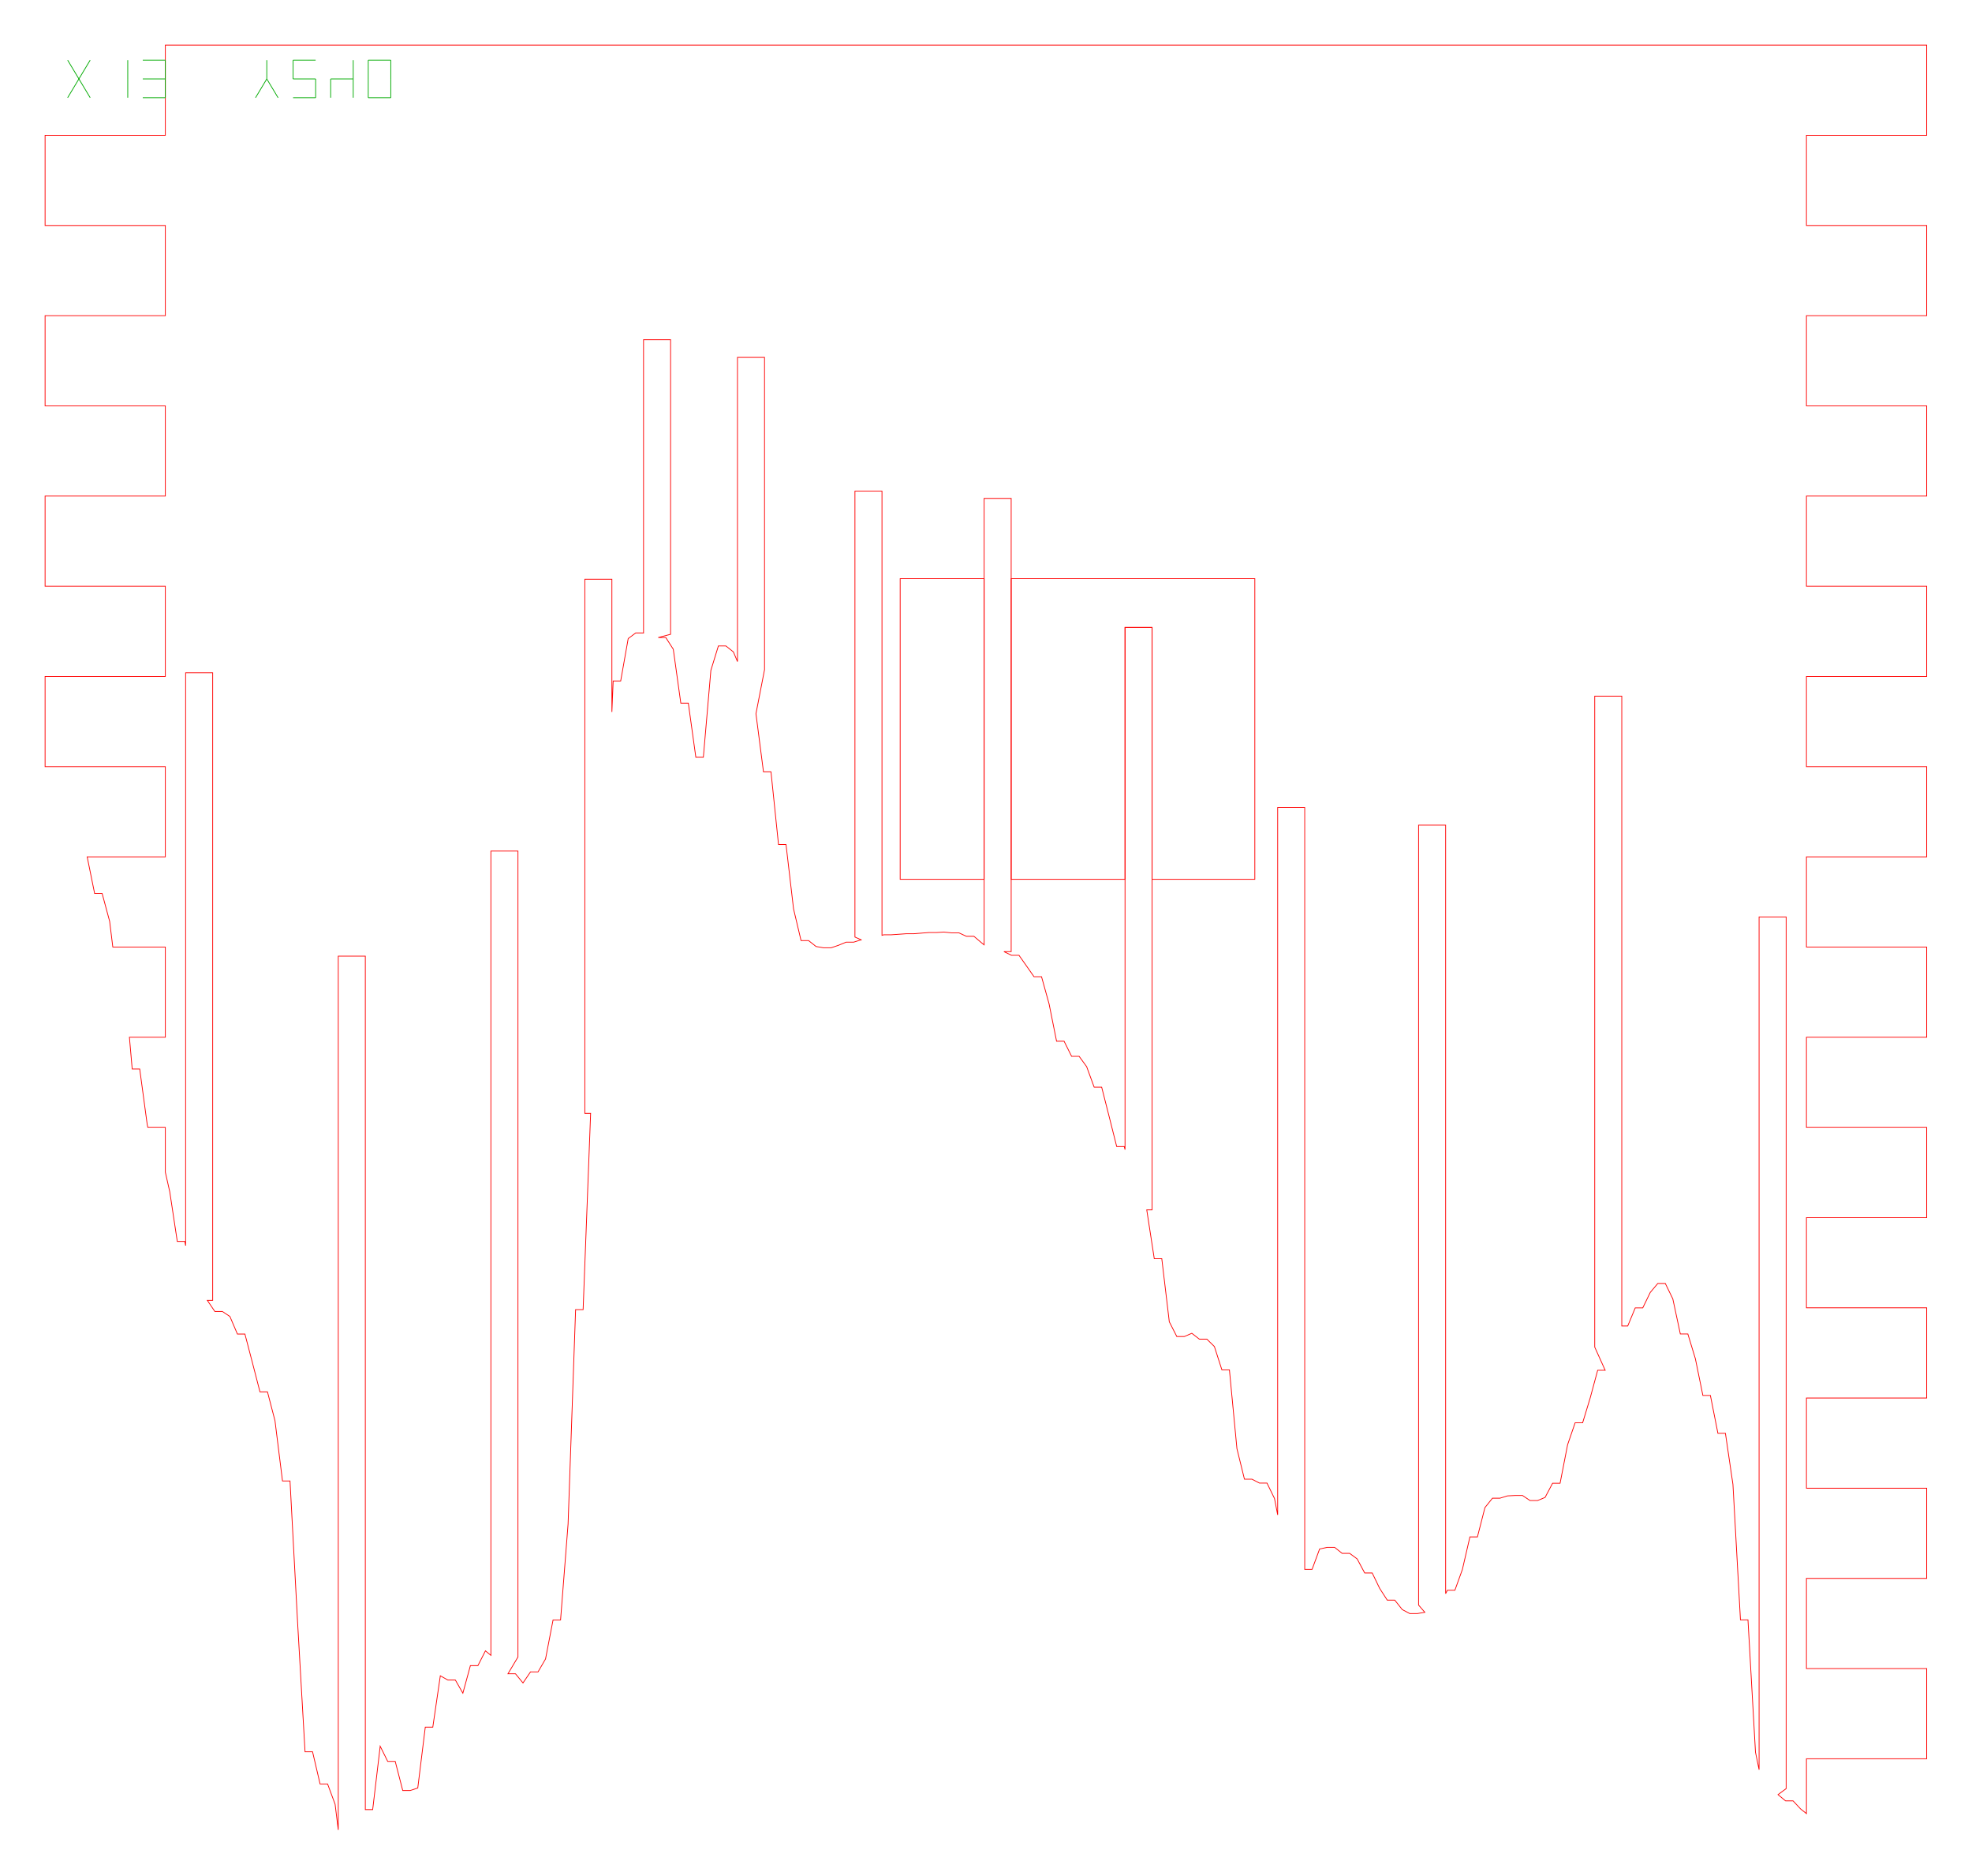
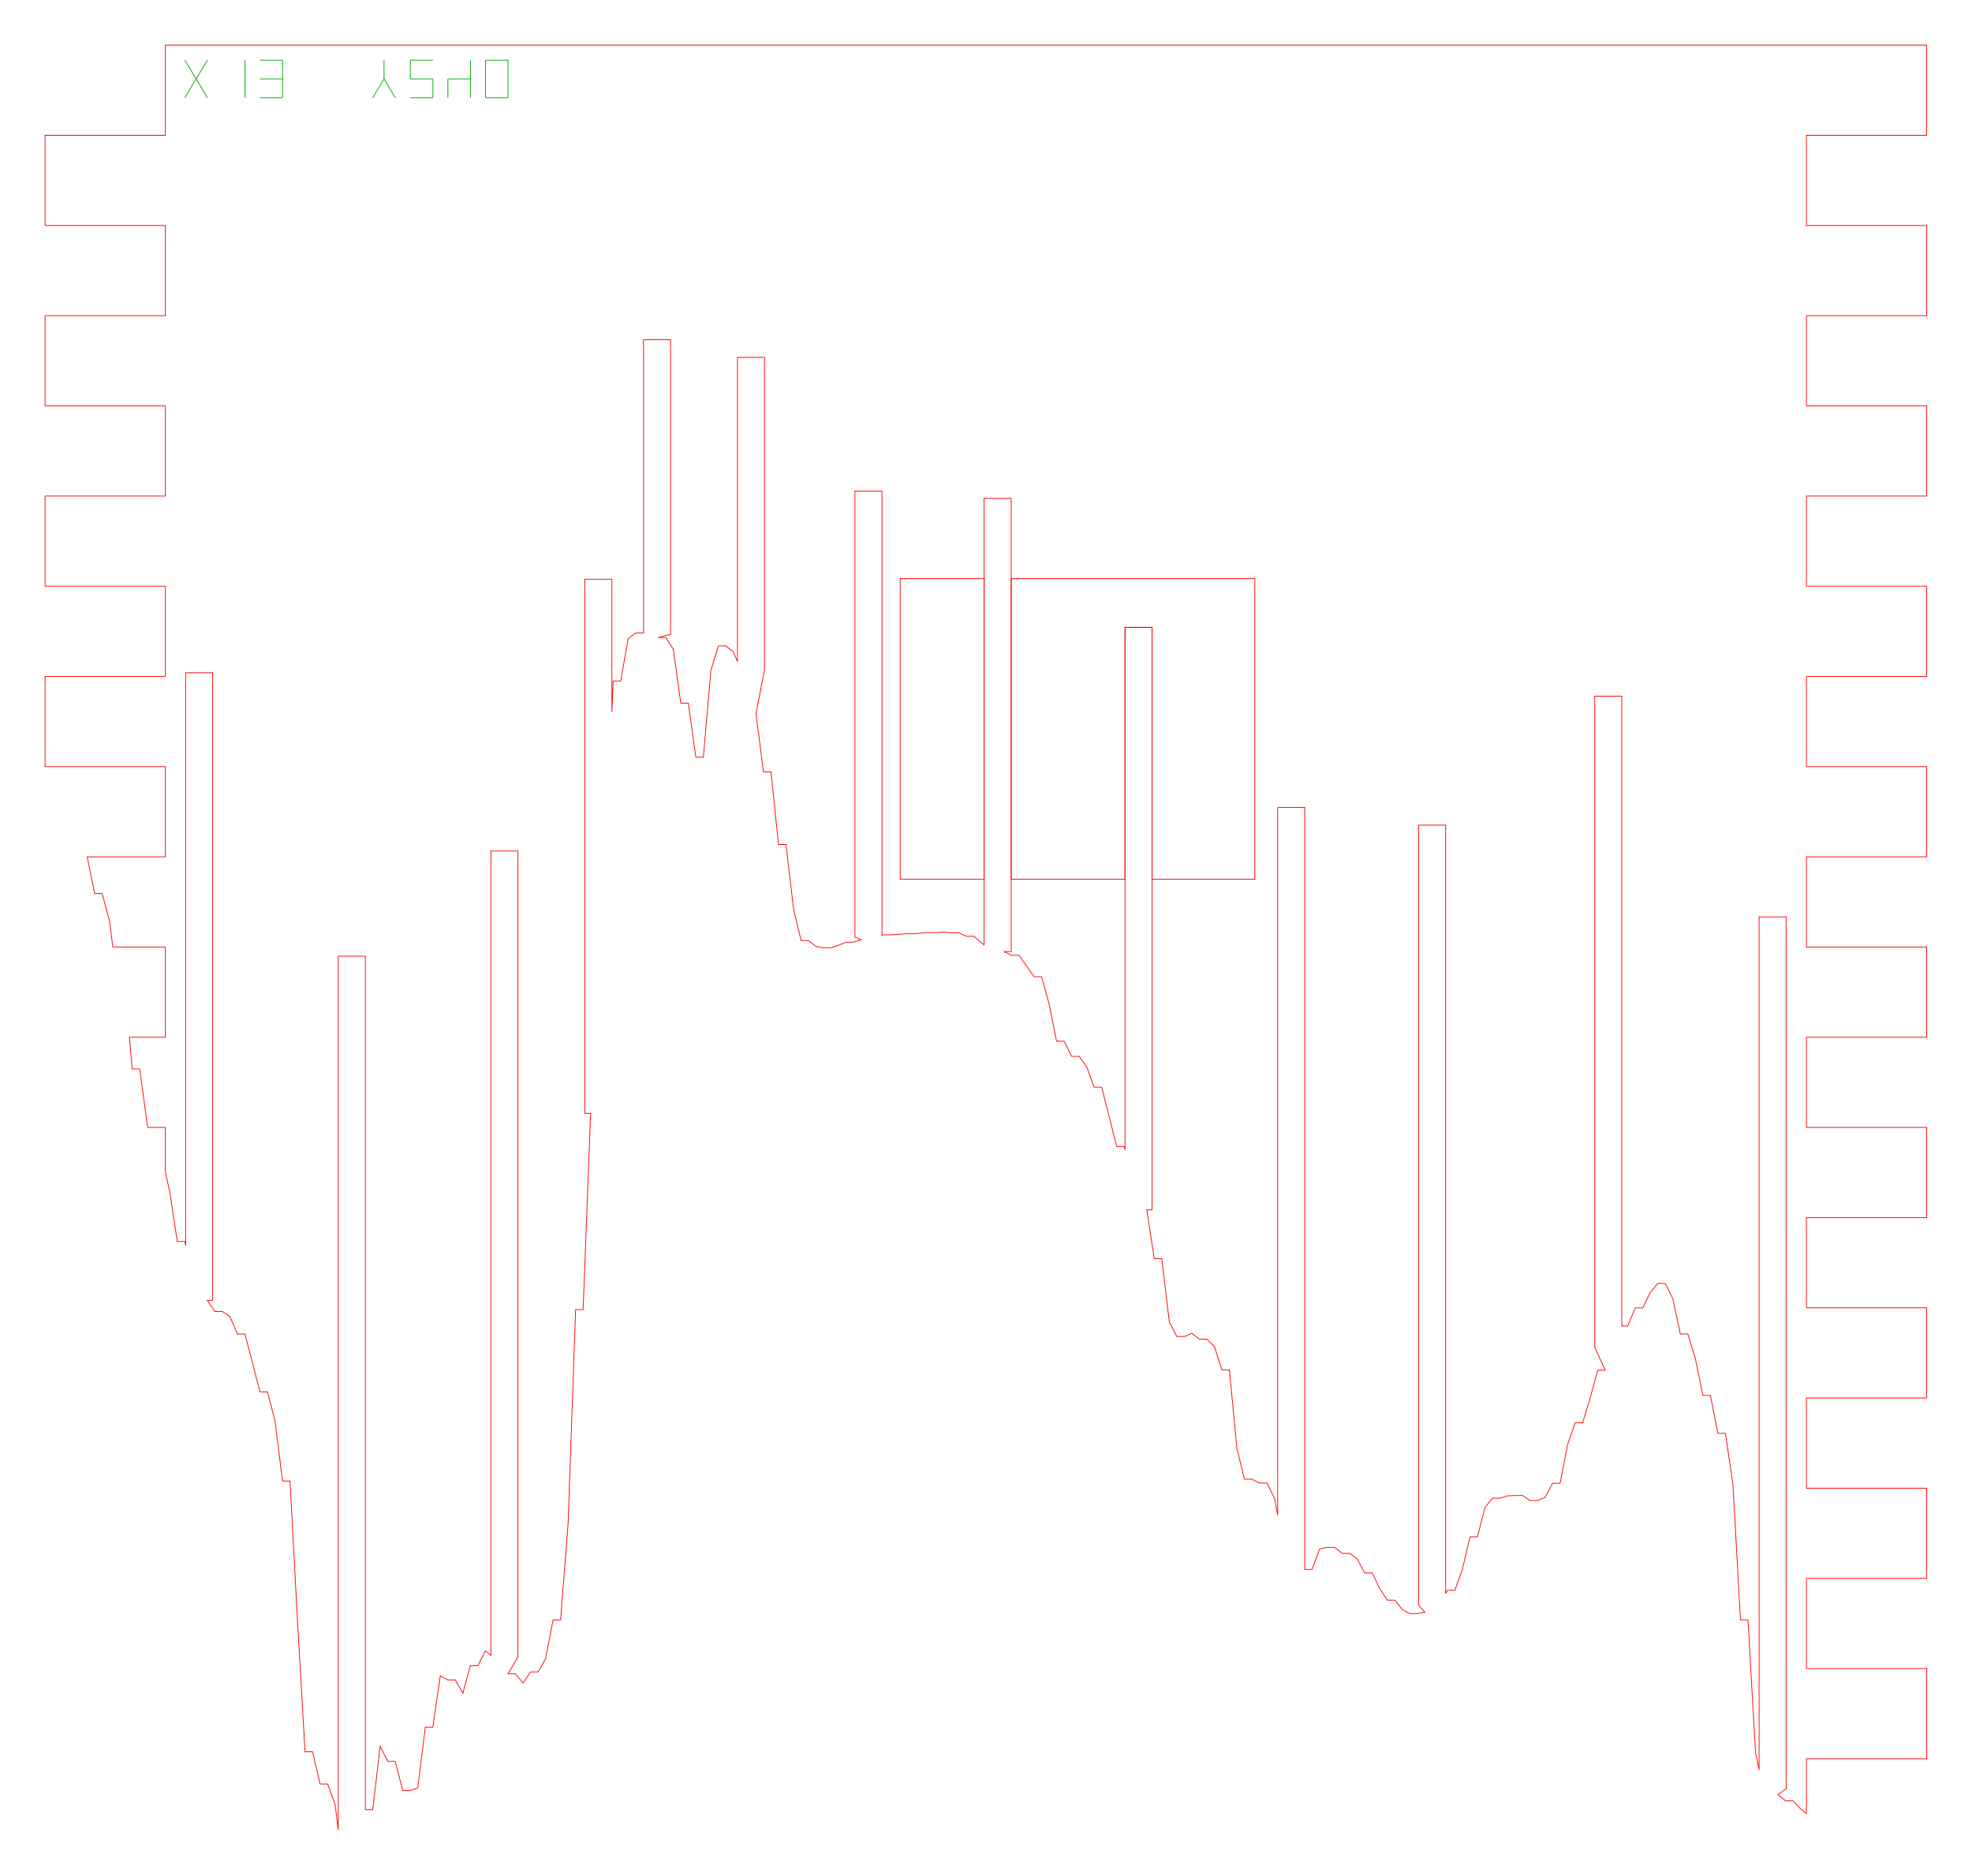
<svg xmlns="http://www.w3.org/2000/svg" width="262.4mm" height="249.5mm" viewBox="0 0 262.4 249.5">
  <path d="M 13.59,118.87 L 14.59,122.58 L 15.01,126.00 L 22.00,126.00 L 22.00,138.00 L 17.22,138.00 L 17.59,142.22 L 18.59,142.22 L 19.59,149.62 L 19.67,150.00 L 22.00,150.00 L 22.00,155.96 L 22.59,158.57 L 23.59,165.17 L 24.59,165.17 L 24.70,165.73 L 24.70,89.51 L 28.30,89.51 L 28.30,173.01 L 27.59,173.01 L 28.59,174.49 L 29.59,174.49 L 30.59,175.15 L 31.59,177.49 L 32.59,177.49 L 33.59,181.31 L 34.59,185.18 L 35.59,185.18 L 36.59,189.02 L 37.59,197.04 L 38.59,197.04 L 39.59,215.71 L 40.59,233.07 L 41.59,233.07 L 42.59,237.35 L 43.59,237.35 L 44.59,240.05 L 45.01,243.46 L 45.01,127.21 L 48.61,127.21 L 48.61,240.76 L 49.59,240.76 L 50.59,232.33 L 51.59,234.35 L 52.59,234.35 L 53.59,238.22 L 54.59,238.22 L 55.59,237.89 L 56.59,229.79 L 57.59,229.79 L 58.59,222.96 L 59.59,223.52 L 60.59,223.52 L 61.59,225.27 L 62.59,221.61 L 63.59,221.61 L 64.59,219.64 L 65.32,220.24 L 65.32,113.23 L 68.92,113.23 L 68.92,220.46 L 67.59,222.69 L 68.59,222.69 L 69.59,223.91 L 70.59,222.44 L 71.59,222.44 L 72.59,220.72 L 73.59,215.53 L 74.59,215.53 L 75.59,202.77 L 76.59,174.24 L 77.59,174.24 L 78.59,148.13 L 77.82,148.13 L 77.82,77.07 L 81.42,77.07 L 81.42,94.72 L 81.59,90.60 L 82.59,90.60 L 83.59,84.96 L 84.59,84.21 L 85.59,84.21 L 85.63,84.22 L 85.63,45.20 L 89.23,45.20 L 89.23,84.39 L 87.59,84.82 L 88.59,84.82 L 89.59,86.38 L 90.59,93.55 L 91.59,93.55 L 92.59,100.75 L 93.59,100.75 L 94.59,89.19 L 95.59,85.94 L 96.59,85.94 L 97.59,86.74 L 98.13,88.02 L 98.13,47.55 L 101.73,47.55 L 101.73,89.10 L 100.59,94.96 L 101.59,102.69 L 102.59,102.69 L 103.59,112.36 L 104.59,112.36 L 105.59,120.92 L 106.59,125.14 L 107.59,125.14 L 108.59,125.93 L 109.59,126.10 L 110.59,126.10 L 111.59,125.76 L 112.59,125.35 L 113.59,125.35 L 114.59,125.04 L 113.76,124.67 L 113.76,65.34 L 117.36,65.34 L 117.36,124.44 L 117.59,124.37 L 118.59,124.37 L 119.59,124.30 L 120.59,124.23 L 121.59,124.23 L 122.59,124.15 L 123.59,124.07 L 124.59,124.07 L 125.59,124.01 L 126.59,124.11 L 127.59,124.11 L 128.59,124.57 L 129.59,124.57 L 130.59,125.42 L 130.95,125.71 L 130.95,66.31 L 134.55,66.31 L 134.55,126.61 L 133.59,126.61 L 134.59,127.10 L 135.59,127.10 L 136.59,128.52 L 137.59,129.95 L 138.59,129.95 L 139.59,133.55 L 140.59,138.53 L 141.59,138.53 L 142.59,140.54 L 143.59,140.54 L 144.59,141.91 L 145.59,144.64 L 146.59,144.64 L 147.59,148.57 L 148.59,152.54 L 149.59,152.54 L 149.70,152.95 L 149.70,83.48 L 153.30,83.48 L 153.30,160.97 L 152.59,160.97 L 153.59,167.46 L 154.59,167.46 L 155.59,175.86 L 156.59,177.82 L 157.59,177.82 L 158.59,177.39 L 159.59,178.17 L 160.59,178.17 L 161.59,179.15 L 162.59,182.26 L 163.59,182.26 L 164.59,192.74 L 165.59,196.80 L 166.59,196.80 L 167.59,197.32 L 168.59,197.32 L 169.59,199.37 L 170.01,201.55 L 170.01,107.43 L 173.61,107.43 L 173.61,208.80 L 174.59,208.80 L 175.59,206.09 L 176.59,205.87 L 177.59,205.87 L 178.59,206.67 L 179.59,206.67 L 180.59,207.41 L 181.59,209.28 L 182.59,209.28 L 183.59,211.34 L 184.59,212.89 L 185.59,212.89 L 186.59,214.15 L 187.59,214.68 L 188.59,214.68 L 189.59,214.51 L 188.76,213.55 L 188.76,109.78 L 192.36,109.78 L 192.36,212.03 L 192.59,211.58 L 193.59,211.58 L 194.59,208.81 L 195.59,204.48 L 196.59,204.48 L 197.59,200.58 L 198.59,199.33 L 199.59,199.33 L 200.59,199.02 L 201.59,198.97 L 202.59,198.97 L 203.59,199.64 L 204.59,199.64 L 205.59,199.23 L 206.59,197.34 L 207.59,197.34 L 208.59,192.21 L 209.59,189.30 L 210.59,189.30 L 211.59,186.01 L 212.59,182.31 L 213.59,182.31 L 212.20,179.23 L 212.20,92.62 L 215.80,92.62 L 215.80,176.42 L 216.59,176.42 L 217.59,174.01 L 218.59,174.01 L 219.59,171.95 L 220.59,170.76 L 221.59,170.76 L 222.59,172.81 L 223.59,177.48 L 224.59,177.48 L 225.59,180.77 L 226.59,185.66 L 227.59,185.66 L 228.59,190.70 L 229.59,190.70 L 230.59,197.50 L 231.59,215.52 L 232.59,215.52 L 233.59,233.13 L 234.07,235.45 L 234.07,121.99 L 237.67,121.99 L 237.67,237.97 L 236.59,238.77 L 237.59,239.60 L 238.59,239.60 L 239.59,240.67 L 240.37,241.29 L 240.37,234.00 L 248.37,234.00 L 256.37,234.00 L 256.37,222.00 L 248.37,222.00 L 240.37,222.00 L 240.37,210.00 L 248.37,210.00 L 256.37,210.00 L 256.37,198.00 L 248.37,198.00 L 240.37,198.00 L 240.37,186.00 L 248.37,186.00 L 256.37,186.00 L 256.37,174.00 L 248.37,174.00 L 240.37,174.00 L 240.37,162.00 L 248.37,162.00 L 256.37,162.00 L 256.37,150.00 L 248.37,150.00 L 240.37,150.00 L 240.37,138.00 L 248.37,138.00 L 256.37,138.00 L 256.37,126.00 L 248.37,126.00 L 240.37,126.00 L 240.37,114.00 L 248.37,114.00 L 256.37,114.00 L 256.37,102.00 L 248.37,102.00 L 240.37,102.00 L 240.37,90.00 L 248.37,90.00 L 256.37,90.00 L 256.37,78.00 L 248.37,78.00 L 240.37,78.00 L 240.37,66.00 L 248.37,66.00 L 256.37,66.00 L 256.37,54.00 L 248.37,54.00 L 240.37,54.00 L 240.37,42.00 L 248.37,42.00 L 256.37,42.00 L 256.37,30.00 L 248.37,30.00 L 240.37,30.00 L 240.37,18.00 L 248.37,18.00 L 256.37,18.00 L 256.37,6.00 L 255.59,6.00 L 254.59,6.00 L 253.59,6.00 L 252.59,6.00 L 251.59,6.00 L 250.59,6.00 L 249.59,6.00 L 248.59,6.00 L 248.37,6.00 L 247.59,6.00 L 246.59,6.00 L 245.59,6.00 L 244.59,6.00 L 243.59,6.00 L 242.59,6.00 L 241.59,6.00 L 240.59,6.00 L 239.59,6.00 L 238.59,6.00 L 237.59,6.00 L 236.59,6.00 L 235.59,6.00 L 234.59,6.00 L 233.59,6.00 L 232.59,6.00 L 231.59,6.00 L 230.59,6.00 L 229.59,6.00 L 228.59,6.00 L 227.59,6.00 L 226.59,6.00 L 225.59,6.00 L 224.59,6.00 L 223.59,6.00 L 222.59,6.00 L 221.59,6.00 L 220.59,6.00 L 219.59,6.00 L 218.59,6.00 L 217.59,6.00 L 216.59,6.00 L 215.59,6.00 L 214.59,6.00 L 213.59,6.00 L 212.59,6.00 L 211.59,6.00 L 210.59,6.00 L 209.59,6.00 L 208.59,6.00 L 207.59,6.00 L 206.59,6.00 L 205.59,6.00 L 204.59,6.00 L 203.59,6.00 L 202.59,6.00 L 201.59,6.00 L 200.59,6.00 L 199.59,6.00 L 198.59,6.00 L 197.59,6.00 L 196.59,6.00 L 195.59,6.00 L 194.59,6.00 L 193.59,6.00 L 192.59,6.00 L 191.59,6.00 L 190.59,6.00 L 189.59,6.00 L 188.59,6.00 L 187.59,6.00 L 186.59,6.00 L 185.59,6.00 L 184.59,6.00 L 183.59,6.00 L 182.59,6.00 L 181.59,6.00 L 180.59,6.00 L 179.59,6.00 L 178.59,6.00 L 177.59,6.00 L 176.59,6.00 L 175.59,6.00 L 174.59,6.00 L 173.59,6.00 L 172.59,6.00 L 171.59,6.00 L 170.59,6.00 L 169.59,6.00 L 168.59,6.00 L 167.59,6.00 L 166.59,6.00 L 165.59,6.00 L 164.59,6.00 L 163.59,6.00 L 162.59,6.00 L 161.59,6.00 L 160.59,6.00 L 159.59,6.00 L 158.59,6.00 L 157.59,6.00 L 156.59,6.00 L 155.59,6.00 L 154.59,6.00 L 153.59,6.00 L 152.59,6.00 L 151.59,6.00 L 150.59,6.00 L 149.59,6.00 L 148.59,6.00 L 147.59,6.00 L 146.59,6.00 L 145.59,6.00 L 144.59,6.00 L 143.59,6.00 L 142.59,6.00 L 141.59,6.00 L 140.59,6.00 L 139.59,6.00 L 138.59,6.00 L 137.59,6.00 L 136.59,6.00 L 135.59,6.00 L 134.59,6.00 L 133.59,6.00 L 132.59,6.00 L 131.59,6.00 L 130.59,6.00 L 129.59,6.00 L 128.59,6.00 L 127.59,6.00 L 126.59,6.00 L 125.59,6.00 L 124.59,6.00 L 123.59,6.00 L 122.59,6.00 L 121.59,6.00 L 120.59,6.00 L 119.59,6.00 L 118.59,6.00 L 117.59,6.00 L 116.59,6.00 L 115.59,6.00 L 114.59,6.00 L 113.59,6.00 L 112.59,6.00 L 111.59,6.00 L 110.59,6.00 L 109.59,6.00 L 108.59,6.00 L 107.59,6.00 L 106.59,6.00 L 105.59,6.00 L 104.59,6.00 L 103.59,6.00 L 102.59,6.00 L 101.59,6.00 L 100.59,6.00 L 99.59,6.00 L 98.59,6.00 L 97.59,6.00 L 96.59,6.00 L 95.59,6.00 L 94.59,6.00 L 93.59,6.00 L 92.59,6.00 L 91.59,6.00 L 90.59,6.00 L 89.59,6.00 L 88.59,6.00 L 87.59,6.00 L 86.59,6.00 L 85.59,6.00 L 84.59,6.00 L 83.59,6.00 L 82.59,6.00 L 81.59,6.00 L 80.59,6.00 L 79.59,6.00 L 78.59,6.00 L 77.59,6.00 L 76.59,6.00 L 75.59,6.00 L 74.59,6.00 L 73.59,6.00 L 72.59,6.00 L 71.59,6.00 L 70.59,6.00 L 69.59,6.00 L 68.59,6.00 L 67.59,6.00 L 66.59,6.00 L 65.59,6.00 L 64.59,6.00 L 63.59,6.00 L 62.59,6.00 L 61.59,6.00 L 60.59,6.00 L 59.59,6.00 L 58.59,6.00 L 57.59,6.00 L 56.59,6.00 L 55.59,6.00 L 54.59,6.00 L 53.59,6.00 L 52.59,6.00 L 51.59,6.00 L 50.59,6.00 L 49.59,6.00 L 48.59,6.00 L 47.59,6.00 L 46.59,6.00 L 45.59,6.00 L 44.59,6.00 L 43.59,6.00 L 42.59,6.00 L 41.59,6.00 L 40.59,6.00 L 39.59,6.00 L 38.59,6.00 L 37.59,6.00 L 36.59,6.00 L 35.59,6.00 L 34.59,6.00 L 33.59,6.00 L 32.59,6.00 L 31.59,6.00 L 30.59,6.00 L 29.59,6.00 L 28.59,6.00 L 27.59,6.00 L 26.59,6.00 L 25.59,6.00 L 24.59,6.00 L 23.59,6.00 L 22.59,6.00 L 22.00,6.00 L 22.00,18.00 L 14.00,18.00 L 6.00,18.00 L 6.00,30.00 L 14.00,30.00 L 22.00,30.00 L 22.00,42.00 L 14.00,42.00 L 6.00,42.00 L 6.00,54.00 L 14.00,54.00 L 22.00,54.00 L 22.00,66.00 L 14.00,66.00 L 6.00,66.00 L 6.00,78.00 L 14.00,78.00 L 22.00,78.00 L 22.00,90.00 L 14.00,90.00 L 6.00,90.00 L 6.00,102.00 L 14.00,102.00 L 22.00,102.00 L 22.00,114.00 L 14.00,114.00 L 11.60,114.00 L 12.59,118.87 L 13.59,118.87 Z" fill="none" stroke="#f00" stroke-width="0.1" />
  <path d="M 130.95,76.99 L 119.78,76.99 L 119.78,116.99 L 130.95,116.99 L 130.95,76.99 Z" fill="none" stroke="#f00" stroke-width="0.1" />
  <path d="M 134.55,116.99 L 149.70,116.99 L 149.70,83.48 L 153.30,83.48 L 153.30,116.99 L 166.97,116.99 L 166.97,76.99 L 134.55,76.99 L 134.55,116.99 Z" fill="none" stroke="#f00" stroke-width="0.1" />
-   <path d="M 9.00,13.00 L 12.00,8.00" fill="none" stroke="#0a0" stroke-width="0.1" />
-   <path d="M 9.00,8.00 L 12.00,13.00" fill="none" stroke="#0a0" stroke-width="0.1" />
-   <path d="M 17.00,13.00 L 17.00,10.50" fill="none" stroke="#0a0" stroke-width="0.1" />
-   <path d="M 17.00,10.50 L 17.00,8.00" fill="none" stroke="#0a0" stroke-width="0.1" />
-   <path d="M 19.00,13.00 L 22.00,13.00" fill="none" stroke="#0a0" stroke-width="0.1" />
-   <path d="M 22.00,13.00 L 22.00,10.50" fill="none" stroke="#0a0" stroke-width="0.1" />
-   <path d="M 19.00,10.50 L 22.00,10.50" fill="none" stroke="#0a0" stroke-width="0.1" />
-   <path d="M 22.00,10.50 L 22.00,8.00" fill="none" stroke="#0a0" stroke-width="0.1" />
-   <path d="M 19.00,8.00 L 22.00,8.00" fill="none" stroke="#0a0" stroke-width="0.1" />
-   <path d="M 34.00,13.00 L 35.50,10.50" fill="none" stroke="#0a0" stroke-width="0.1" />
-   <path d="M 37.00,13.00 L 35.50,10.50" fill="none" stroke="#0a0" stroke-width="0.1" />
-   <path d="M 35.50,10.50 L 35.50,8.00" fill="none" stroke="#0a0" stroke-width="0.1" />
-   <path d="M 39.00,13.00 L 42.00,13.00" fill="none" stroke="#0a0" stroke-width="0.1" />
-   <path d="M 42.00,13.00 L 42.00,10.50" fill="none" stroke="#0a0" stroke-width="0.1" />
-   <path d="M 39.00,10.50 L 42.00,10.50" fill="none" stroke="#0a0" stroke-width="0.1" />
-   <path d="M 39.00,10.50 L 39.00,8.00" fill="none" stroke="#0a0" stroke-width="0.1" />
-   <path d="M 39.00,8.00 L 42.00,8.00" fill="none" stroke="#0a0" stroke-width="0.1" />
-   <path d="M 44.00,13.00 L 44.00,10.50" fill="none" stroke="#0a0" stroke-width="0.1" />
-   <path d="M 44.00,10.50 L 47.00,10.50" fill="none" stroke="#0a0" stroke-width="0.1" />
-   <path d="M 47.00,13.00 L 47.00,10.50" fill="none" stroke="#0a0" stroke-width="0.1" />
-   <path d="M 47.00,10.50 L 47.00,8.00" fill="none" stroke="#0a0" stroke-width="0.1" />
-   <path d="M 49.00,13.00 L 52.00,13.00" fill="none" stroke="#0a0" stroke-width="0.1" />
-   <path d="M 52.00,13.00 L 52.00,10.50" fill="none" stroke="#0a0" stroke-width="0.1" />
-   <path d="M 52.00,10.50 L 52.00,8.00" fill="none" stroke="#0a0" stroke-width="0.1" />
-   <path d="M 49.00,8.00 L 52.00,8.00" fill="none" stroke="#0a0" stroke-width="0.1" />
-   <path d="M 49.00,10.50 L 49.00,8.00" fill="none" stroke="#0a0" stroke-width="0.1" />
-   <path d="M 49.00,13.00 L 49.00,10.50" fill="none" stroke="#0a0" stroke-width="0.1" />
+   <path d="M 24.60,13.00 L 27.60,8.00" fill="none" stroke="#0a0" stroke-width="0.1" />
+   <path d="M 24.60,8.00 L 27.60,13.00" fill="none" stroke="#0a0" stroke-width="0.1" />
+   <path d="M 32.60,13.00 L 32.60,10.50" fill="none" stroke="#0a0" stroke-width="0.1" />
+   <path d="M 32.60,10.50 L 32.60,8.00" fill="none" stroke="#0a0" stroke-width="0.1" />
+   <path d="M 34.60,13.00 L 37.60,13.00" fill="none" stroke="#0a0" stroke-width="0.1" />
+   <path d="M 37.60,13.00 L 37.60,10.50" fill="none" stroke="#0a0" stroke-width="0.1" />
+   <path d="M 34.60,10.50 L 37.60,10.50" fill="none" stroke="#0a0" stroke-width="0.1" />
+   <path d="M 37.60,10.50 L 37.60,8.00" fill="none" stroke="#0a0" stroke-width="0.1" />
+   <path d="M 34.60,8.00 L 37.60,8.00" fill="none" stroke="#0a0" stroke-width="0.1" />
+   <path d="M 49.60,13.00 L 51.10,10.50" fill="none" stroke="#0a0" stroke-width="0.1" />
+   <path d="M 52.60,13.00 L 51.10,10.50" fill="none" stroke="#0a0" stroke-width="0.1" />
+   <path d="M 51.10,10.50 L 51.10,8.00" fill="none" stroke="#0a0" stroke-width="0.1" />
+   <path d="M 54.60,13.00 L 57.60,13.00" fill="none" stroke="#0a0" stroke-width="0.1" />
+   <path d="M 57.60,13.00 L 57.60,10.50" fill="none" stroke="#0a0" stroke-width="0.1" />
+   <path d="M 54.60,10.50 L 57.60,10.50" fill="none" stroke="#0a0" stroke-width="0.1" />
+   <path d="M 54.60,10.50 L 54.60,8.00" fill="none" stroke="#0a0" stroke-width="0.1" />
+   <path d="M 54.60,8.00 L 57.60,8.00" fill="none" stroke="#0a0" stroke-width="0.1" />
+   <path d="M 59.60,13.00 L 59.60,10.50" fill="none" stroke="#0a0" stroke-width="0.1" />
+   <path d="M 59.60,10.50 L 62.60,10.50" fill="none" stroke="#0a0" stroke-width="0.1" />
+   <path d="M 62.60,13.00 L 62.60,10.50" fill="none" stroke="#0a0" stroke-width="0.1" />
+   <path d="M 62.60,10.50 L 62.60,8.00" fill="none" stroke="#0a0" stroke-width="0.1" />
+   <path d="M 64.60,13.00 L 67.60,13.00" fill="none" stroke="#0a0" stroke-width="0.1" />
+   <path d="M 67.60,13.00 L 67.60,10.50" fill="none" stroke="#0a0" stroke-width="0.1" />
+   <path d="M 67.60,10.50 L 67.60,8.00" fill="none" stroke="#0a0" stroke-width="0.1" />
+   <path d="M 64.60,8.00 L 67.60,8.00" fill="none" stroke="#0a0" stroke-width="0.1" />
+   <path d="M 64.60,10.50 L 64.60,8.00" fill="none" stroke="#0a0" stroke-width="0.1" />
+   <path d="M 64.60,13.00 L 64.60,10.50" fill="none" stroke="#0a0" stroke-width="0.1" />
</svg>
